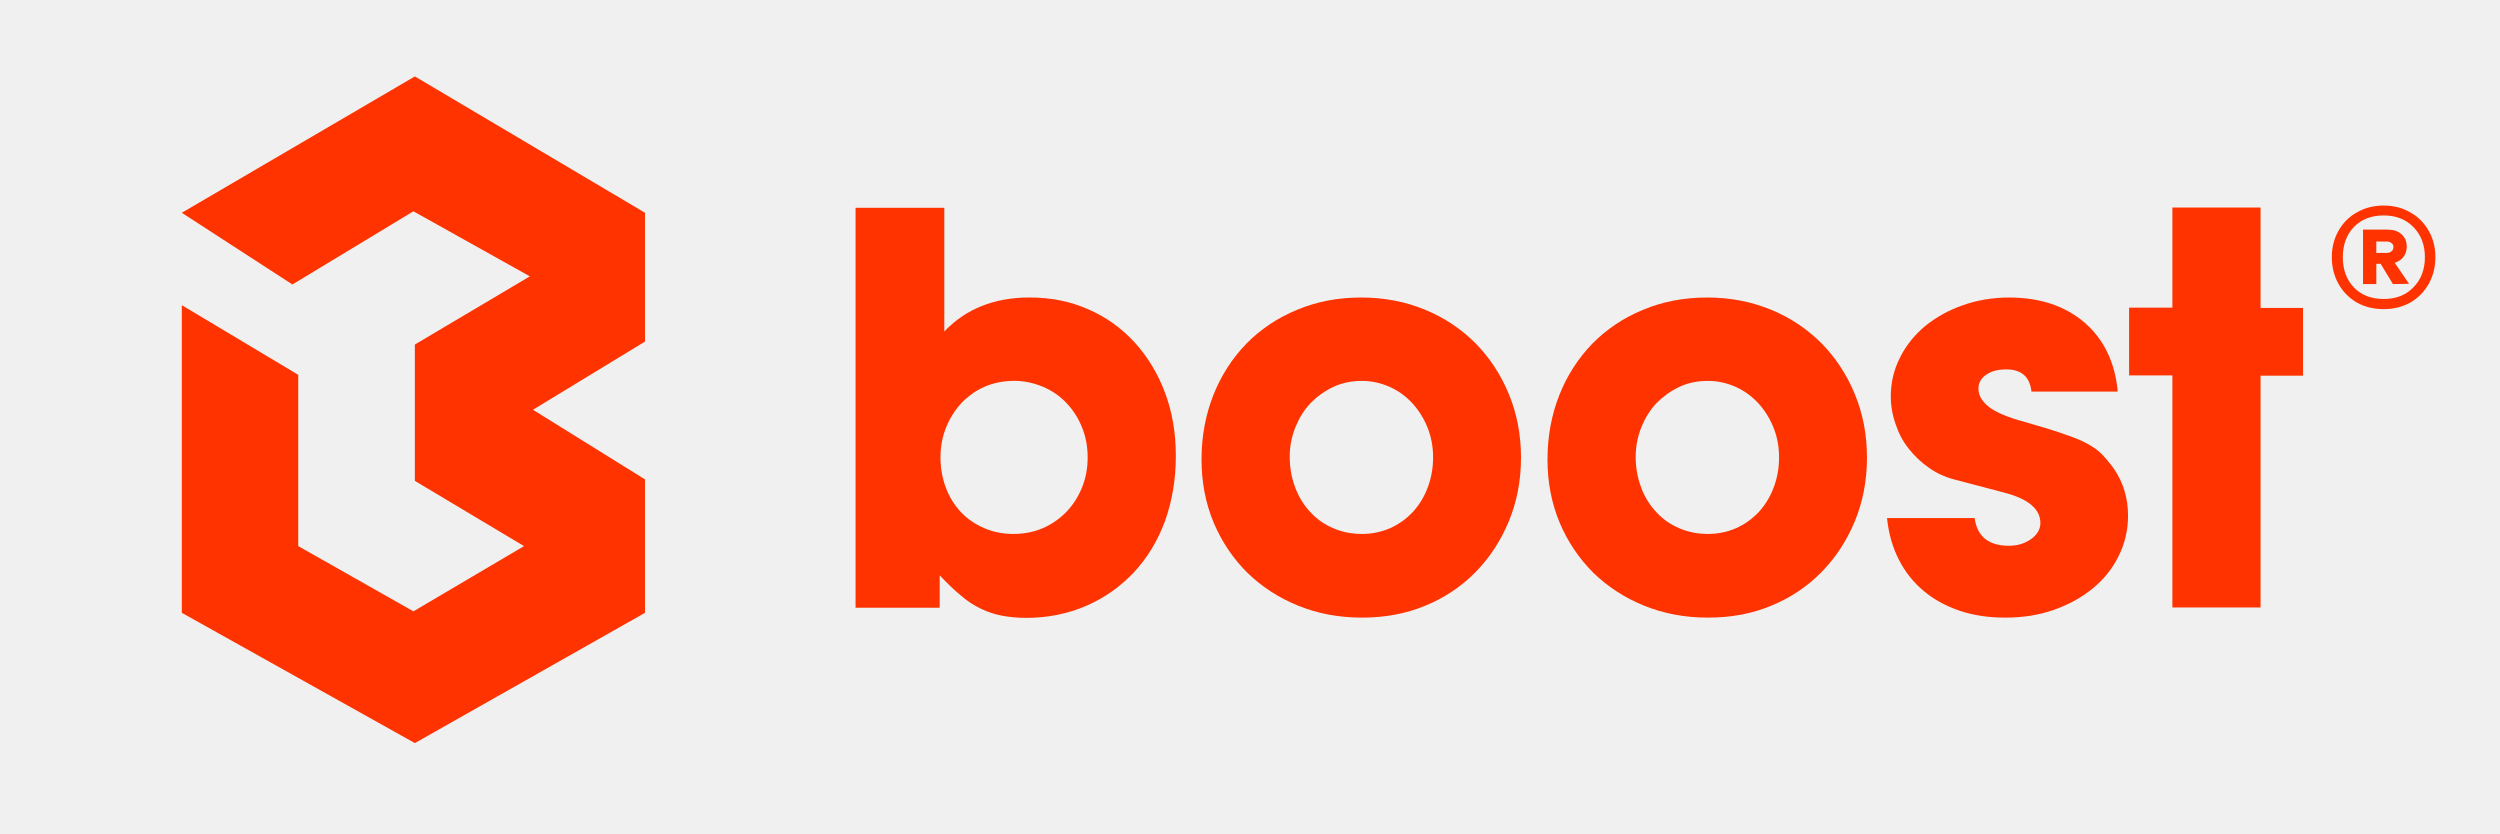
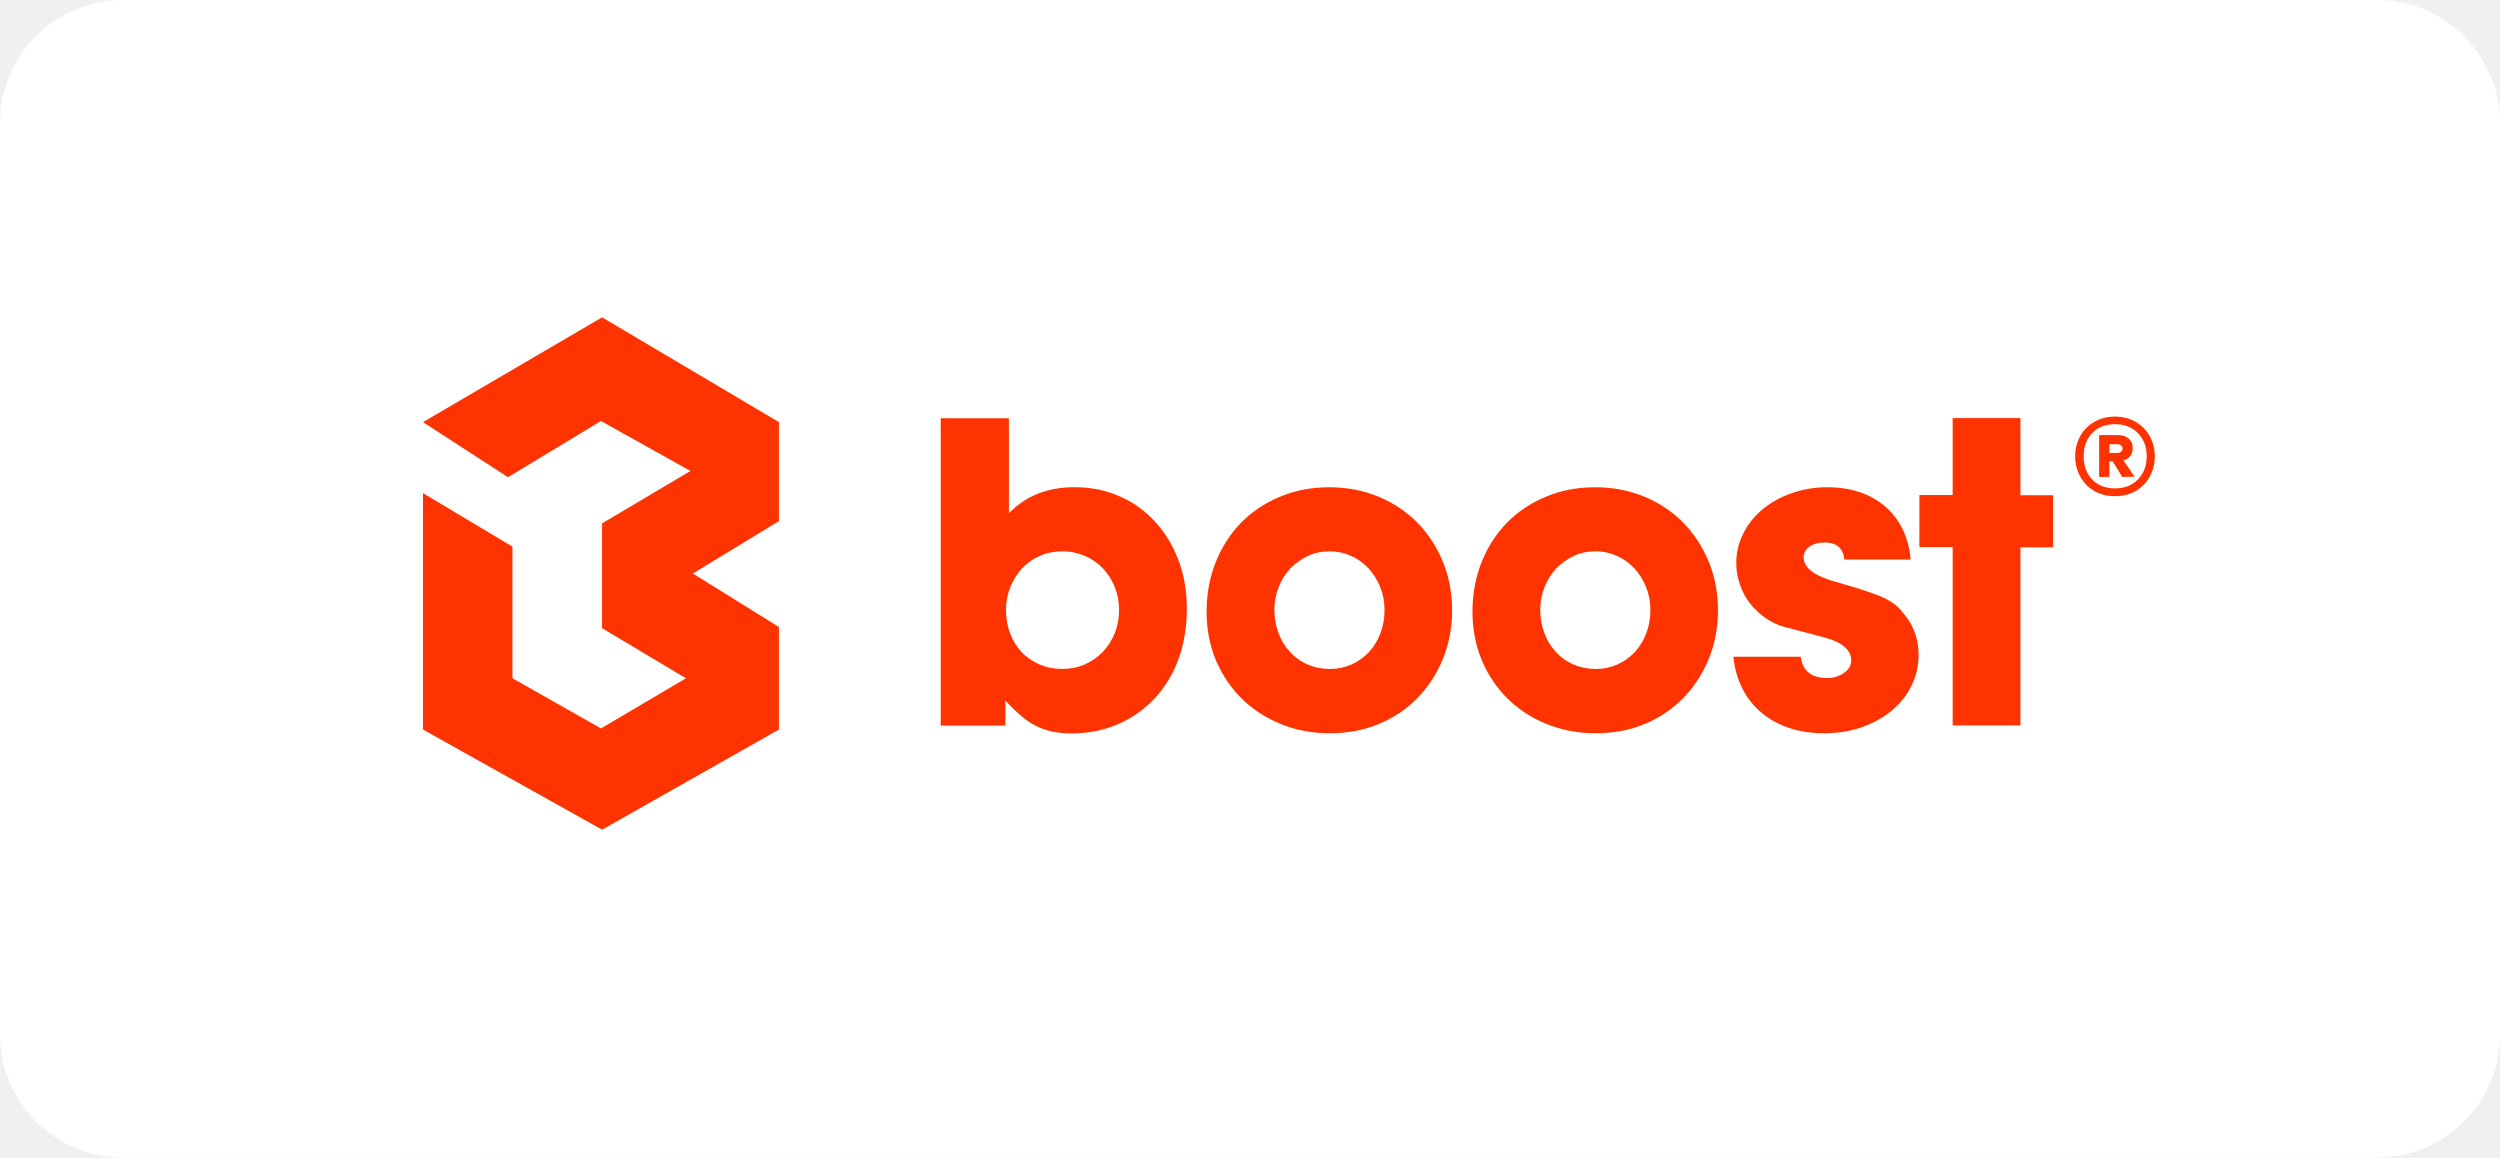
- <svg xmlns="http://www.w3.org/2000/svg" width="162" height="54" viewBox="0 0 162 54" fill="none">
-   <path d="M55.44 39.38V13.465H61.19V21.481C62.575 20.023 64.415 19.277 66.711 19.277C68.096 19.277 69.358 19.526 70.515 20.041C71.672 20.539 72.654 21.25 73.512 22.174C74.354 23.099 75.02 24.183 75.493 25.445C75.967 26.707 76.194 28.058 76.194 29.551C76.194 31.08 75.949 32.484 75.493 33.764C75.02 35.043 74.354 36.145 73.478 37.088C72.601 38.012 71.584 38.741 70.393 39.256C69.2 39.772 67.903 40.038 66.501 40.038C65.905 40.038 65.397 39.985 64.924 39.896C64.468 39.807 64.012 39.665 63.574 39.451C63.135 39.238 62.697 38.971 62.276 38.599C61.838 38.243 61.383 37.799 60.892 37.283V39.38H55.44ZM65.73 24.68C65.029 24.68 64.398 24.805 63.819 25.054C63.241 25.303 62.75 25.658 62.312 26.103C61.891 26.565 61.558 27.08 61.312 27.685C61.067 28.289 60.944 28.929 60.944 29.64C60.944 30.351 61.067 31.009 61.295 31.613C61.523 32.217 61.856 32.75 62.276 33.195C62.697 33.639 63.206 33.977 63.784 34.226C64.363 34.475 64.976 34.599 65.66 34.599C66.361 34.599 66.992 34.475 67.57 34.226C68.149 33.977 68.657 33.621 69.095 33.177C69.533 32.715 69.867 32.199 70.112 31.595C70.357 30.991 70.48 30.351 70.48 29.64C70.48 28.929 70.357 28.289 70.112 27.685C69.867 27.08 69.533 26.565 69.113 26.12C68.692 25.676 68.184 25.321 67.606 25.072C67.009 24.823 66.396 24.68 65.73 24.68Z" fill="#FF3300" />
-   <path d="M88.254 40.022C86.747 40.022 85.362 39.755 84.1 39.24C82.838 38.724 81.751 38.013 80.822 37.107C79.91 36.2 79.174 35.116 78.648 33.872C78.123 32.61 77.859 31.259 77.859 29.766C77.859 28.273 78.123 26.869 78.631 25.589C79.139 24.309 79.858 23.207 80.769 22.265C81.681 21.34 82.785 20.594 84.047 20.078C85.309 19.545 86.694 19.279 88.201 19.279C89.692 19.279 91.059 19.545 92.321 20.061C93.583 20.576 94.67 21.305 95.599 22.229C96.51 23.154 97.246 24.256 97.772 25.535C98.298 26.797 98.561 28.184 98.561 29.659C98.561 31.134 98.298 32.503 97.772 33.783C97.246 35.045 96.528 36.147 95.599 37.089C94.687 38.013 93.6 38.742 92.338 39.258C91.094 39.773 89.727 40.022 88.254 40.022ZM88.254 24.682C87.588 24.682 86.957 24.807 86.396 25.073C85.835 25.34 85.344 25.695 84.924 26.122C84.503 26.566 84.188 27.082 83.942 27.686C83.697 28.29 83.574 28.93 83.574 29.606C83.574 30.317 83.697 30.974 83.925 31.579C84.153 32.201 84.486 32.734 84.906 33.179C85.327 33.641 85.835 33.996 86.396 34.227C86.957 34.476 87.588 34.6 88.254 34.6C88.903 34.6 89.499 34.476 90.077 34.227C90.638 33.978 91.129 33.623 91.549 33.179C91.97 32.716 92.286 32.201 92.513 31.597C92.741 30.992 92.864 30.352 92.864 29.641C92.864 28.93 92.741 28.29 92.496 27.686C92.251 27.082 91.918 26.566 91.514 26.122C91.094 25.677 90.621 25.322 90.059 25.073C89.499 24.824 88.885 24.682 88.254 24.682Z" fill="#FF3300" />
-   <path d="M110.673 40.022C109.165 40.022 107.781 39.755 106.519 39.24C105.256 38.724 104.17 38.013 103.24 37.107C102.329 36.2 101.593 35.116 101.067 33.872C100.541 32.61 100.278 31.259 100.278 29.766C100.278 28.273 100.541 26.869 101.049 25.589C101.558 24.309 102.276 23.207 103.188 22.265C104.1 21.34 105.204 20.594 106.466 20.078C107.728 19.545 109.113 19.279 110.62 19.279C112.11 19.279 113.477 19.545 114.74 20.061C116.002 20.576 117.088 21.305 118.017 22.229C118.929 23.154 119.665 24.256 120.191 25.535C120.717 26.797 120.98 28.184 120.98 29.659C120.98 31.134 120.717 32.503 120.191 33.783C119.665 35.045 118.946 36.147 118.017 37.089C117.106 38.013 116.019 38.742 114.757 39.258C113.53 39.773 112.163 40.022 110.673 40.022ZM110.673 24.682C110.007 24.682 109.376 24.807 108.815 25.073C108.254 25.34 107.763 25.695 107.342 26.122C106.922 26.566 106.606 27.082 106.361 27.686C106.115 28.29 105.993 28.93 105.993 29.606C105.993 30.317 106.115 30.974 106.343 31.579C106.571 32.201 106.904 32.734 107.325 33.179C107.745 33.641 108.254 33.996 108.815 34.227C109.376 34.476 110.007 34.6 110.673 34.6C111.321 34.6 111.917 34.476 112.496 34.227C113.057 33.978 113.548 33.623 113.968 33.179C114.389 32.716 114.704 32.201 114.932 31.597C115.16 30.992 115.283 30.352 115.283 29.641C115.283 28.93 115.16 28.29 114.915 27.686C114.669 27.082 114.336 26.566 113.933 26.122C113.513 25.677 113.039 25.322 112.478 25.073C111.917 24.824 111.321 24.682 110.673 24.682Z" fill="#FF3300" />
-   <path d="M130.184 19.279C132.2 19.279 133.83 19.83 135.092 20.914C136.336 21.998 137.055 23.491 137.231 25.375H131.639C131.534 24.415 130.99 23.936 129.991 23.936C129.448 23.936 129.027 24.06 128.694 24.291C128.361 24.522 128.203 24.824 128.203 25.18C128.203 25.624 128.431 26.015 128.887 26.371C129.343 26.726 130.114 27.046 131.166 27.331C132.165 27.615 132.988 27.864 133.602 28.077C134.233 28.29 134.759 28.486 135.162 28.699C135.565 28.913 135.916 29.143 136.179 29.41C136.442 29.677 136.722 30.015 137.003 30.405C137.598 31.294 137.897 32.29 137.897 33.427C137.897 34.352 137.686 35.24 137.283 36.04C136.88 36.858 136.319 37.551 135.6 38.138C134.882 38.724 134.04 39.187 133.076 39.524C132.112 39.862 131.061 40.022 129.938 40.022C128.869 40.022 127.887 39.88 126.994 39.578C126.1 39.275 125.311 38.849 124.662 38.298C123.996 37.747 123.453 37.071 123.049 36.271C122.647 35.489 122.383 34.583 122.278 33.569H127.958C128.115 34.761 128.852 35.365 130.184 35.365C130.727 35.365 131.201 35.223 131.604 34.938C132.007 34.654 132.217 34.298 132.217 33.889C132.217 33.019 131.481 32.361 129.991 31.952L126.608 31.063C126.012 30.903 125.469 30.654 124.978 30.299C124.469 29.944 124.049 29.535 123.681 29.072C123.313 28.61 123.032 28.077 122.839 27.491C122.629 26.904 122.524 26.3 122.524 25.677C122.524 24.807 122.716 23.971 123.12 23.171C123.505 22.389 124.066 21.696 124.75 21.127C125.451 20.558 126.275 20.096 127.204 19.776C128.098 19.456 129.115 19.279 130.184 19.279Z" fill="#FF3300" />
-   <path d="M146.485 13.466V19.954H149.237V24.344H146.485V39.364H140.771V24.326H137.966V19.936H140.771V13.448H146.485V13.466Z" fill="#FF3300" />
-   <path d="M154.465 13.32C155.106 13.32 155.681 13.468 156.189 13.763C156.697 14.047 157.095 14.447 157.382 14.961C157.669 15.464 157.813 16.033 157.813 16.668C157.813 17.302 157.669 17.876 157.382 18.391C157.095 18.905 156.697 19.31 156.189 19.605C155.681 19.889 155.106 20.032 154.465 20.032C153.814 20.032 153.233 19.889 152.725 19.605C152.217 19.31 151.819 18.905 151.532 18.391C151.245 17.876 151.102 17.302 151.102 16.668C151.102 16.033 151.245 15.464 151.532 14.961C151.819 14.447 152.217 14.047 152.725 13.763C153.233 13.468 153.814 13.32 154.465 13.32ZM154.465 19.375C155.261 19.375 155.902 19.124 156.388 18.62C156.885 18.117 157.133 17.466 157.133 16.668C157.133 15.869 156.885 15.218 156.388 14.715C155.902 14.212 155.261 13.96 154.465 13.96C153.659 13.96 153.013 14.212 152.526 14.715C152.052 15.218 151.814 15.869 151.814 16.668C151.814 17.466 152.052 18.117 152.526 18.62C153.013 19.124 153.659 19.375 154.465 19.375ZM155.957 15.978C155.957 16.241 155.885 16.465 155.741 16.651C155.609 16.826 155.421 16.952 155.178 17.029L156.106 18.391L155.062 18.407L154.267 17.094H153.985V18.407H153.123V14.879H154.714C155.09 14.879 155.388 14.977 155.609 15.174C155.841 15.371 155.957 15.639 155.957 15.978ZM153.985 16.389H154.664C154.786 16.389 154.885 16.356 154.963 16.29C155.051 16.224 155.095 16.132 155.095 16.011C155.095 15.891 155.051 15.803 154.963 15.749C154.885 15.683 154.786 15.65 154.664 15.65H153.985V16.389Z" fill="#FF3300" />
-   <path d="M26.883 31.161L33.956 35.388L26.789 39.615L19.326 35.388V24.289L11.781 19.775V39.71L26.883 48.152L41.796 39.71V31.066L34.535 26.552L41.796 22.134V13.788L26.883 4.952L11.781 13.788L18.948 18.434L26.789 13.692L34.334 17.907L26.883 22.325V31.161Z" fill="#FF3300" />
+ <svg xmlns="http://www.w3.org/2000/svg" width="203" height="94" viewBox="0 0 203 94" fill="none">
+   <rect width="203" height="94" rx="10" fill="white" />
+   <path d="M76.387 58.921V33.965H81.923V41.684C83.257 40.281 85.029 39.562 87.24 39.562C88.574 39.562 89.789 39.801 90.903 40.298C92.017 40.777 92.963 41.462 93.789 42.352C94.6 43.242 95.241 44.286 95.697 45.501C96.153 46.717 96.372 48.018 96.372 49.455C96.372 50.927 96.136 52.28 95.697 53.512C95.241 54.744 94.6 55.806 93.756 56.713C92.912 57.603 91.933 58.305 90.785 58.801C89.637 59.297 88.388 59.554 87.038 59.554C86.464 59.554 85.975 59.503 85.519 59.417C85.08 59.332 84.641 59.195 84.219 58.989C83.797 58.784 83.375 58.527 82.97 58.168C82.548 57.825 82.109 57.398 81.636 56.901V58.921H76.387ZM86.295 44.765C85.62 44.765 85.012 44.885 84.455 45.125C83.898 45.364 83.425 45.707 83.004 46.135C82.598 46.58 82.278 47.076 82.041 47.658C81.805 48.24 81.687 48.856 81.687 49.541C81.687 50.226 81.805 50.859 82.025 51.441C82.244 52.023 82.565 52.536 82.97 52.964C83.375 53.392 83.864 53.717 84.421 53.957C84.978 54.197 85.569 54.316 86.228 54.316C86.903 54.316 87.51 54.197 88.067 53.957C88.624 53.717 89.114 53.375 89.536 52.947C89.958 52.502 90.279 52.006 90.515 51.424C90.751 50.842 90.869 50.226 90.869 49.541C90.869 48.856 90.751 48.24 90.515 47.658C90.279 47.076 89.958 46.58 89.553 46.152C89.147 45.724 88.658 45.382 88.101 45.142C87.527 44.902 86.936 44.765 86.295 44.765Z" fill="#FF3300" />
+   <path d="M107.985 59.539C106.534 59.539 105.2 59.283 103.985 58.786C102.77 58.29 101.723 57.605 100.829 56.732C99.951 55.86 99.242 54.815 98.735 53.617C98.229 52.402 97.976 51.101 97.976 49.663C97.976 48.225 98.229 46.873 98.719 45.641C99.208 44.408 99.9 43.347 100.778 42.44C101.655 41.55 102.719 40.831 103.934 40.335C105.15 39.821 106.483 39.565 107.935 39.565C109.369 39.565 110.686 39.821 111.902 40.318C113.117 40.814 114.163 41.516 115.058 42.406C115.936 43.296 116.645 44.357 117.151 45.589C117.658 46.805 117.911 48.14 117.911 49.56C117.911 50.981 117.658 52.299 117.151 53.532C116.645 54.747 115.953 55.808 115.058 56.715C114.18 57.605 113.134 58.307 111.918 58.803C110.72 59.3 109.403 59.539 107.985 59.539ZM107.985 44.768C107.344 44.768 106.736 44.888 106.196 45.144C105.656 45.401 105.183 45.743 104.778 46.154C104.373 46.582 104.069 47.078 103.833 47.661C103.597 48.242 103.479 48.859 103.479 49.509C103.479 50.194 103.597 50.827 103.816 51.409C104.036 52.008 104.356 52.522 104.761 52.95C105.166 53.395 105.656 53.737 106.196 53.959C106.736 54.199 107.344 54.319 107.985 54.319C108.61 54.319 109.184 54.199 109.741 53.959C110.281 53.72 110.753 53.377 111.159 52.95C111.564 52.505 111.868 52.008 112.087 51.426C112.306 50.844 112.425 50.228 112.425 49.543C112.425 48.859 112.306 48.242 112.07 47.661C111.834 47.078 111.513 46.582 111.125 46.154C110.72 45.726 110.264 45.384 109.724 45.144C109.184 44.905 108.593 44.768 107.985 44.768Z" fill="#FF3300" />
+   <path d="M129.574 59.539C128.122 59.539 126.789 59.283 125.574 58.786C124.358 58.29 123.312 57.605 122.417 56.732C121.539 55.86 120.83 54.815 120.324 53.617C119.818 52.402 119.564 51.101 119.564 49.663C119.564 48.225 119.818 46.873 120.307 45.641C120.797 44.408 121.488 43.347 122.366 42.44C123.244 41.55 124.308 40.831 125.523 40.335C126.738 39.821 128.072 39.565 129.523 39.565C130.958 39.565 132.275 39.821 133.49 40.318C134.705 40.814 135.752 41.516 136.646 42.406C137.524 43.296 138.233 44.357 138.74 45.589C139.246 46.805 139.499 48.14 139.499 49.56C139.499 50.981 139.246 52.299 138.74 53.532C138.233 54.747 137.541 55.808 136.646 56.715C135.769 57.605 134.722 58.307 133.507 58.803C132.325 59.3 131.009 59.539 129.574 59.539ZM129.574 44.768C128.932 44.768 128.325 44.888 127.785 45.144C127.245 45.401 126.772 45.743 126.367 46.154C125.962 46.582 125.658 47.078 125.422 47.661C125.185 48.242 125.067 48.859 125.067 49.509C125.067 50.194 125.185 50.827 125.405 51.409C125.624 52.008 125.945 52.522 126.35 52.95C126.755 53.395 127.245 53.737 127.785 53.959C128.325 54.199 128.932 54.319 129.574 54.319C130.198 54.319 130.772 54.199 131.329 53.959C131.87 53.72 132.342 53.377 132.747 52.95C133.152 52.505 133.456 52.008 133.676 51.426C133.895 50.844 134.013 50.228 134.013 49.543C134.013 48.859 133.895 48.242 133.659 47.661C133.422 47.078 133.102 46.582 132.714 46.154C132.309 45.726 131.853 45.384 131.313 45.144C130.772 44.905 130.198 44.768 129.574 44.768Z" fill="#FF3300" />
+   <path d="M148.362 39.565C150.303 39.565 151.873 40.095 153.088 41.139C154.286 42.183 154.979 43.621 155.147 45.435H149.763C149.661 44.511 149.138 44.049 148.176 44.049C147.653 44.049 147.248 44.169 146.927 44.391C146.606 44.614 146.454 44.905 146.454 45.247C146.454 45.675 146.674 46.051 147.113 46.394C147.552 46.736 148.294 47.044 149.307 47.318C150.269 47.592 151.062 47.832 151.653 48.037C152.261 48.242 152.767 48.431 153.156 48.636C153.544 48.842 153.881 49.064 154.135 49.321C154.388 49.578 154.658 49.903 154.928 50.279C155.502 51.135 155.789 52.094 155.789 53.189C155.789 54.079 155.586 54.935 155.198 55.705C154.81 56.493 154.27 57.16 153.577 57.725C152.885 58.29 152.075 58.735 151.147 59.06C150.219 59.386 149.206 59.539 148.125 59.539C147.096 59.539 146.15 59.403 145.29 59.112C144.429 58.821 143.669 58.41 143.045 57.879C142.403 57.349 141.88 56.698 141.492 55.928C141.104 55.175 140.85 54.302 140.749 53.326H146.218C146.37 54.473 147.079 55.055 148.362 55.055C148.885 55.055 149.341 54.918 149.729 54.644C150.117 54.37 150.32 54.028 150.32 53.634C150.32 52.795 149.611 52.162 148.176 51.769L144.918 50.913C144.344 50.759 143.821 50.519 143.349 50.177C142.859 49.834 142.454 49.441 142.099 48.996C141.745 48.551 141.475 48.037 141.289 47.472C141.087 46.907 140.985 46.325 140.985 45.726C140.985 44.888 141.171 44.083 141.559 43.313C141.93 42.56 142.471 41.892 143.129 41.345C143.804 40.797 144.598 40.352 145.492 40.044C146.353 39.736 147.332 39.565 148.362 39.565Z" fill="#FF3300" />
+   <path d="M164.059 33.966V40.214H166.709V44.442H164.059V58.905H158.556V44.425H155.855V40.197H158.556V33.949H164.059V33.966Z" fill="#FF3300" />
+   <path d="M171.744 33.826C172.361 33.826 172.914 33.968 173.404 34.253C173.893 34.527 174.276 34.911 174.553 35.406C174.829 35.891 174.968 36.439 174.968 37.05C174.968 37.661 174.829 38.214 174.553 38.709C174.276 39.204 173.893 39.594 173.404 39.878C172.914 40.152 172.361 40.289 171.744 40.289C171.117 40.289 170.558 40.152 170.068 39.878C169.579 39.594 169.196 39.204 168.919 38.709C168.643 38.214 168.505 37.661 168.505 37.05C168.505 36.439 168.643 35.891 168.919 35.406C169.196 34.911 169.579 34.527 170.068 34.253C170.558 33.968 171.117 33.826 171.744 33.826ZM171.744 39.657C172.51 39.657 173.127 39.415 173.595 38.93C174.074 38.446 174.313 37.819 174.313 37.05C174.313 36.281 174.074 35.654 173.595 35.169C173.127 34.685 172.51 34.443 171.744 34.443C170.968 34.443 170.345 34.685 169.877 35.169C169.42 35.654 169.191 36.281 169.191 37.05C169.191 37.819 169.42 38.446 169.877 38.93C170.345 39.415 170.968 39.657 171.744 39.657ZM173.18 36.386C173.18 36.639 173.111 36.855 172.973 37.034C172.845 37.203 172.665 37.324 172.43 37.398L173.324 38.709L172.319 38.725L171.553 37.461H171.281V38.725H170.451V35.327H171.984C172.345 35.327 172.633 35.422 172.845 35.612C173.069 35.801 173.18 36.059 173.18 36.386ZM171.281 36.781H171.935C172.053 36.781 172.148 36.75 172.223 36.686C172.308 36.623 172.35 36.533 172.35 36.418C172.35 36.302 172.308 36.217 172.223 36.165C172.148 36.102 172.053 36.07 171.935 36.07H171.281V36.781Z" fill="#FF3300" />
+   <path d="M48.888 51.007L55.699 55.077L48.797 59.147L41.611 55.077V44.389L34.346 40.042V59.239L48.888 67.368L63.249 59.239V50.914L56.256 46.568L63.249 42.313V34.277L48.888 25.768L34.346 34.277L41.248 38.75L48.797 34.184L56.063 38.243L48.888 42.498V51.007Z" fill="#FF3300" />
</svg>
